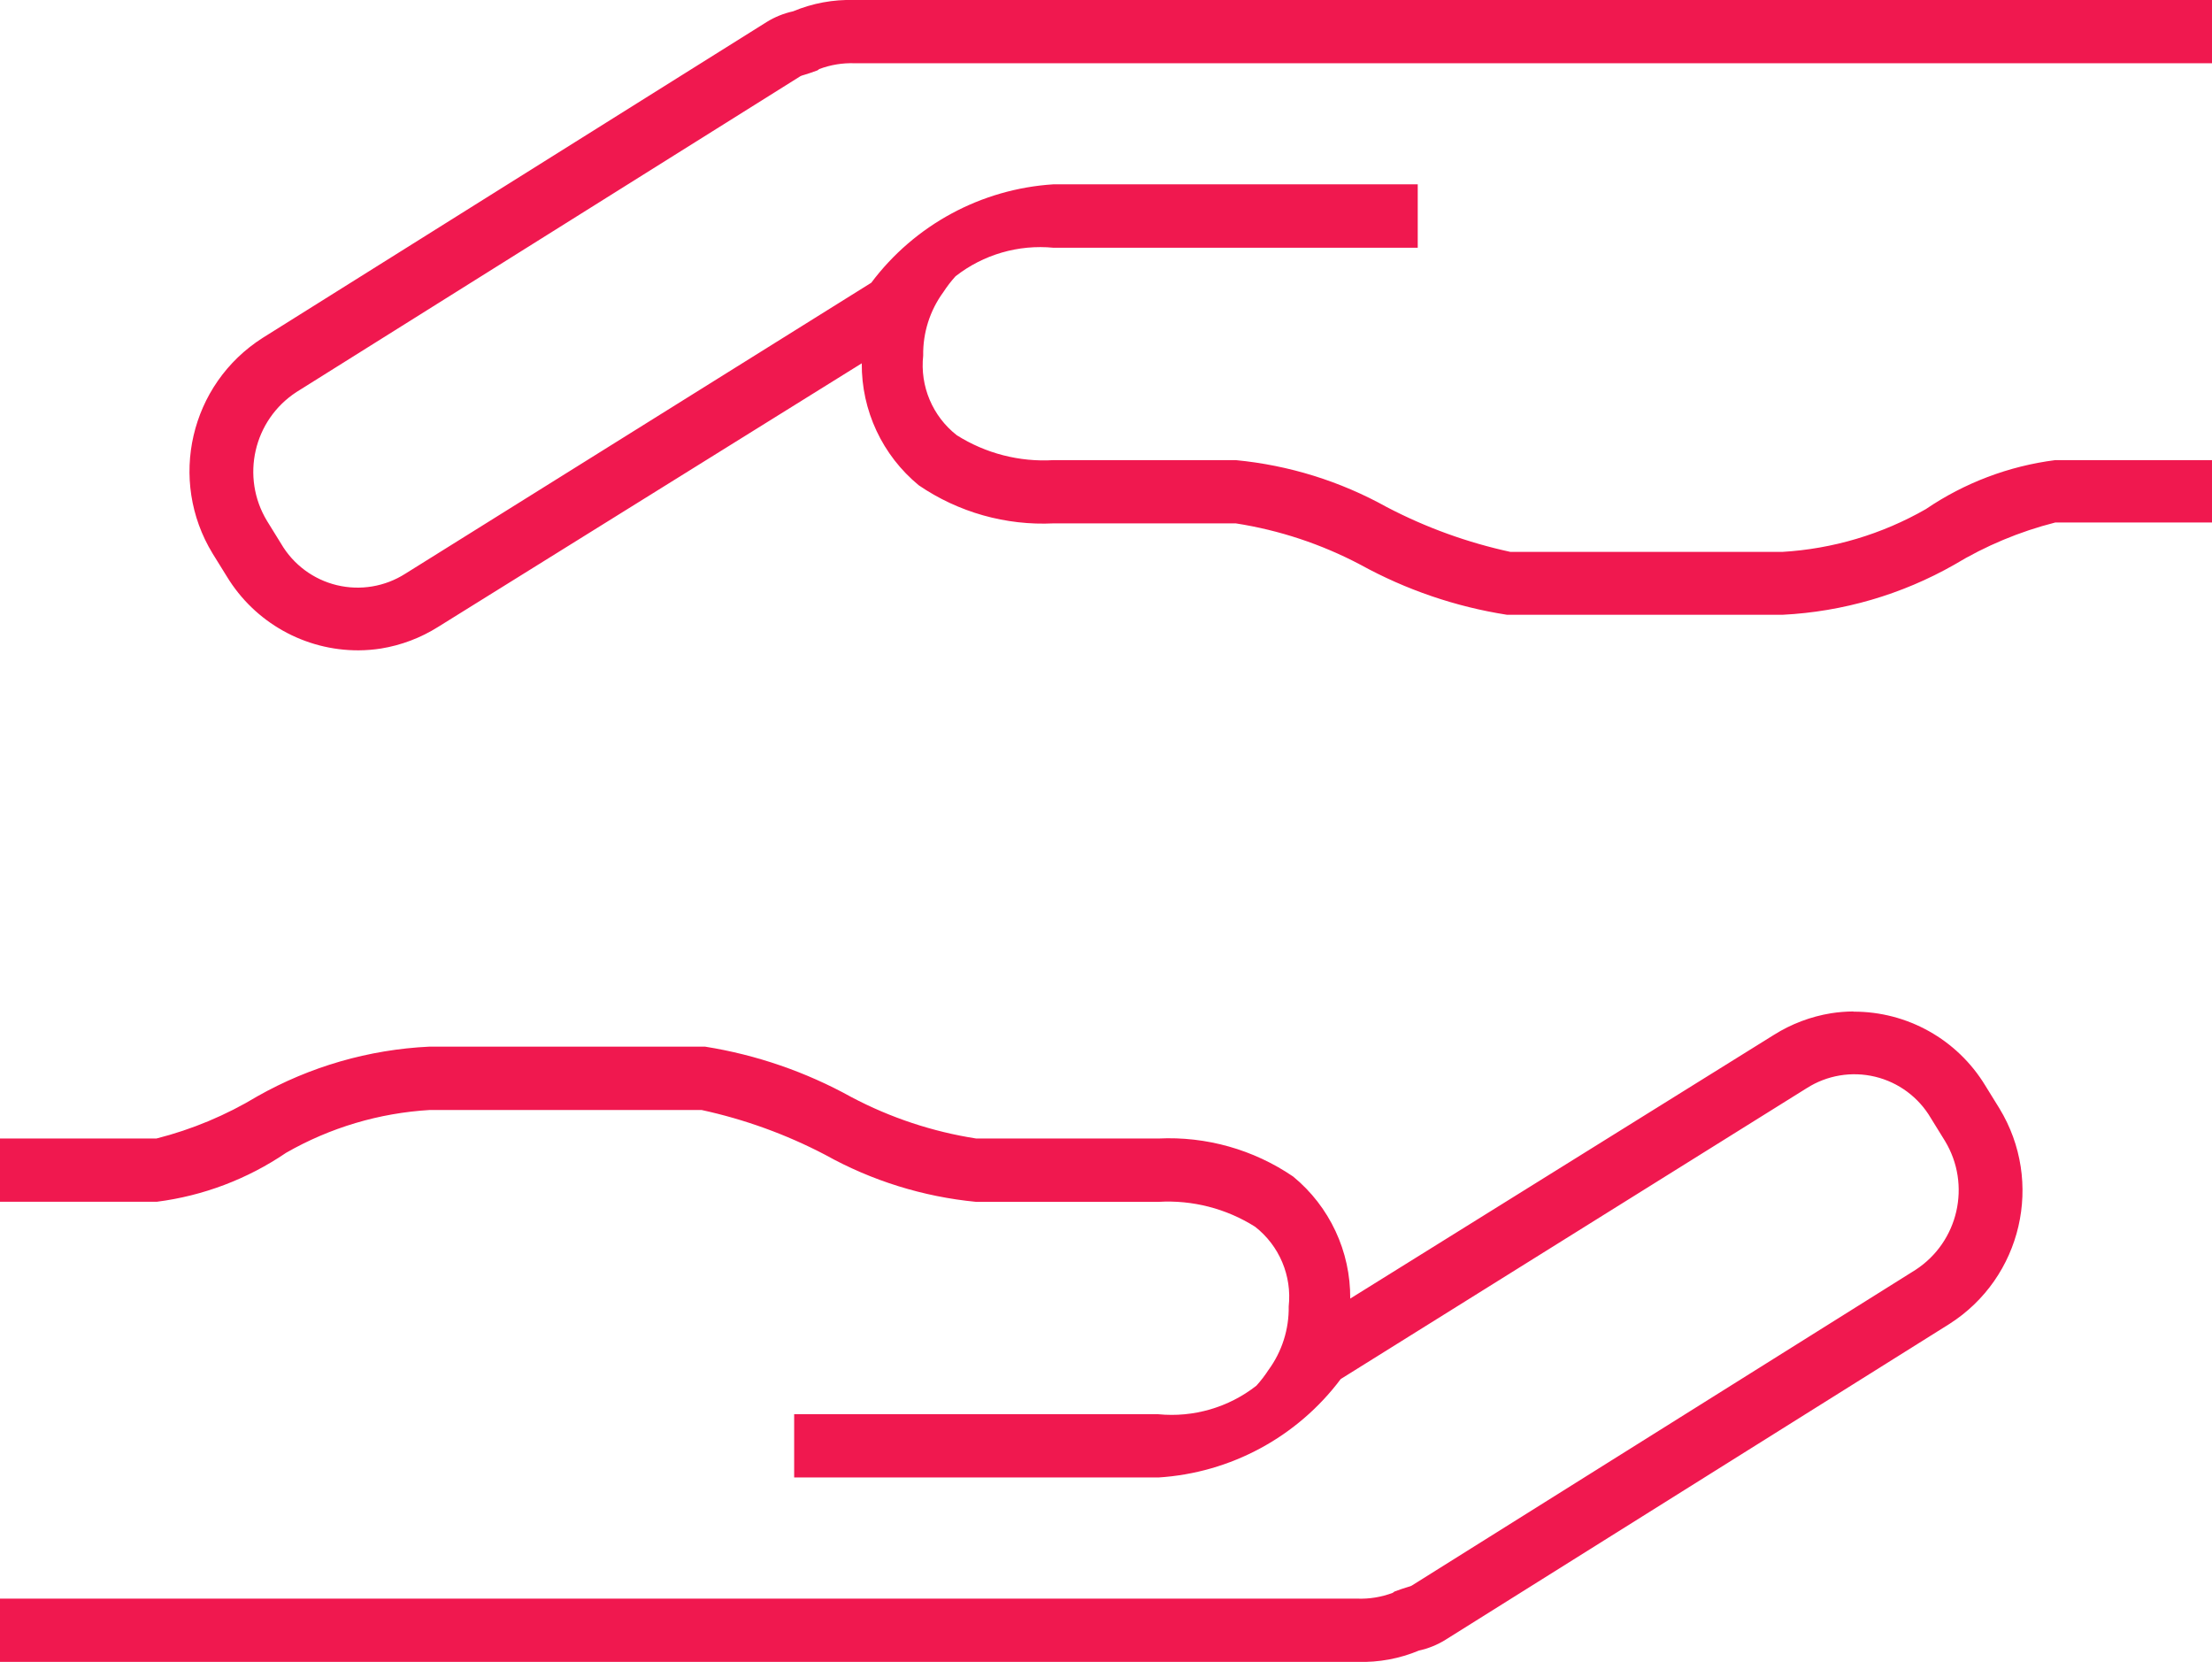
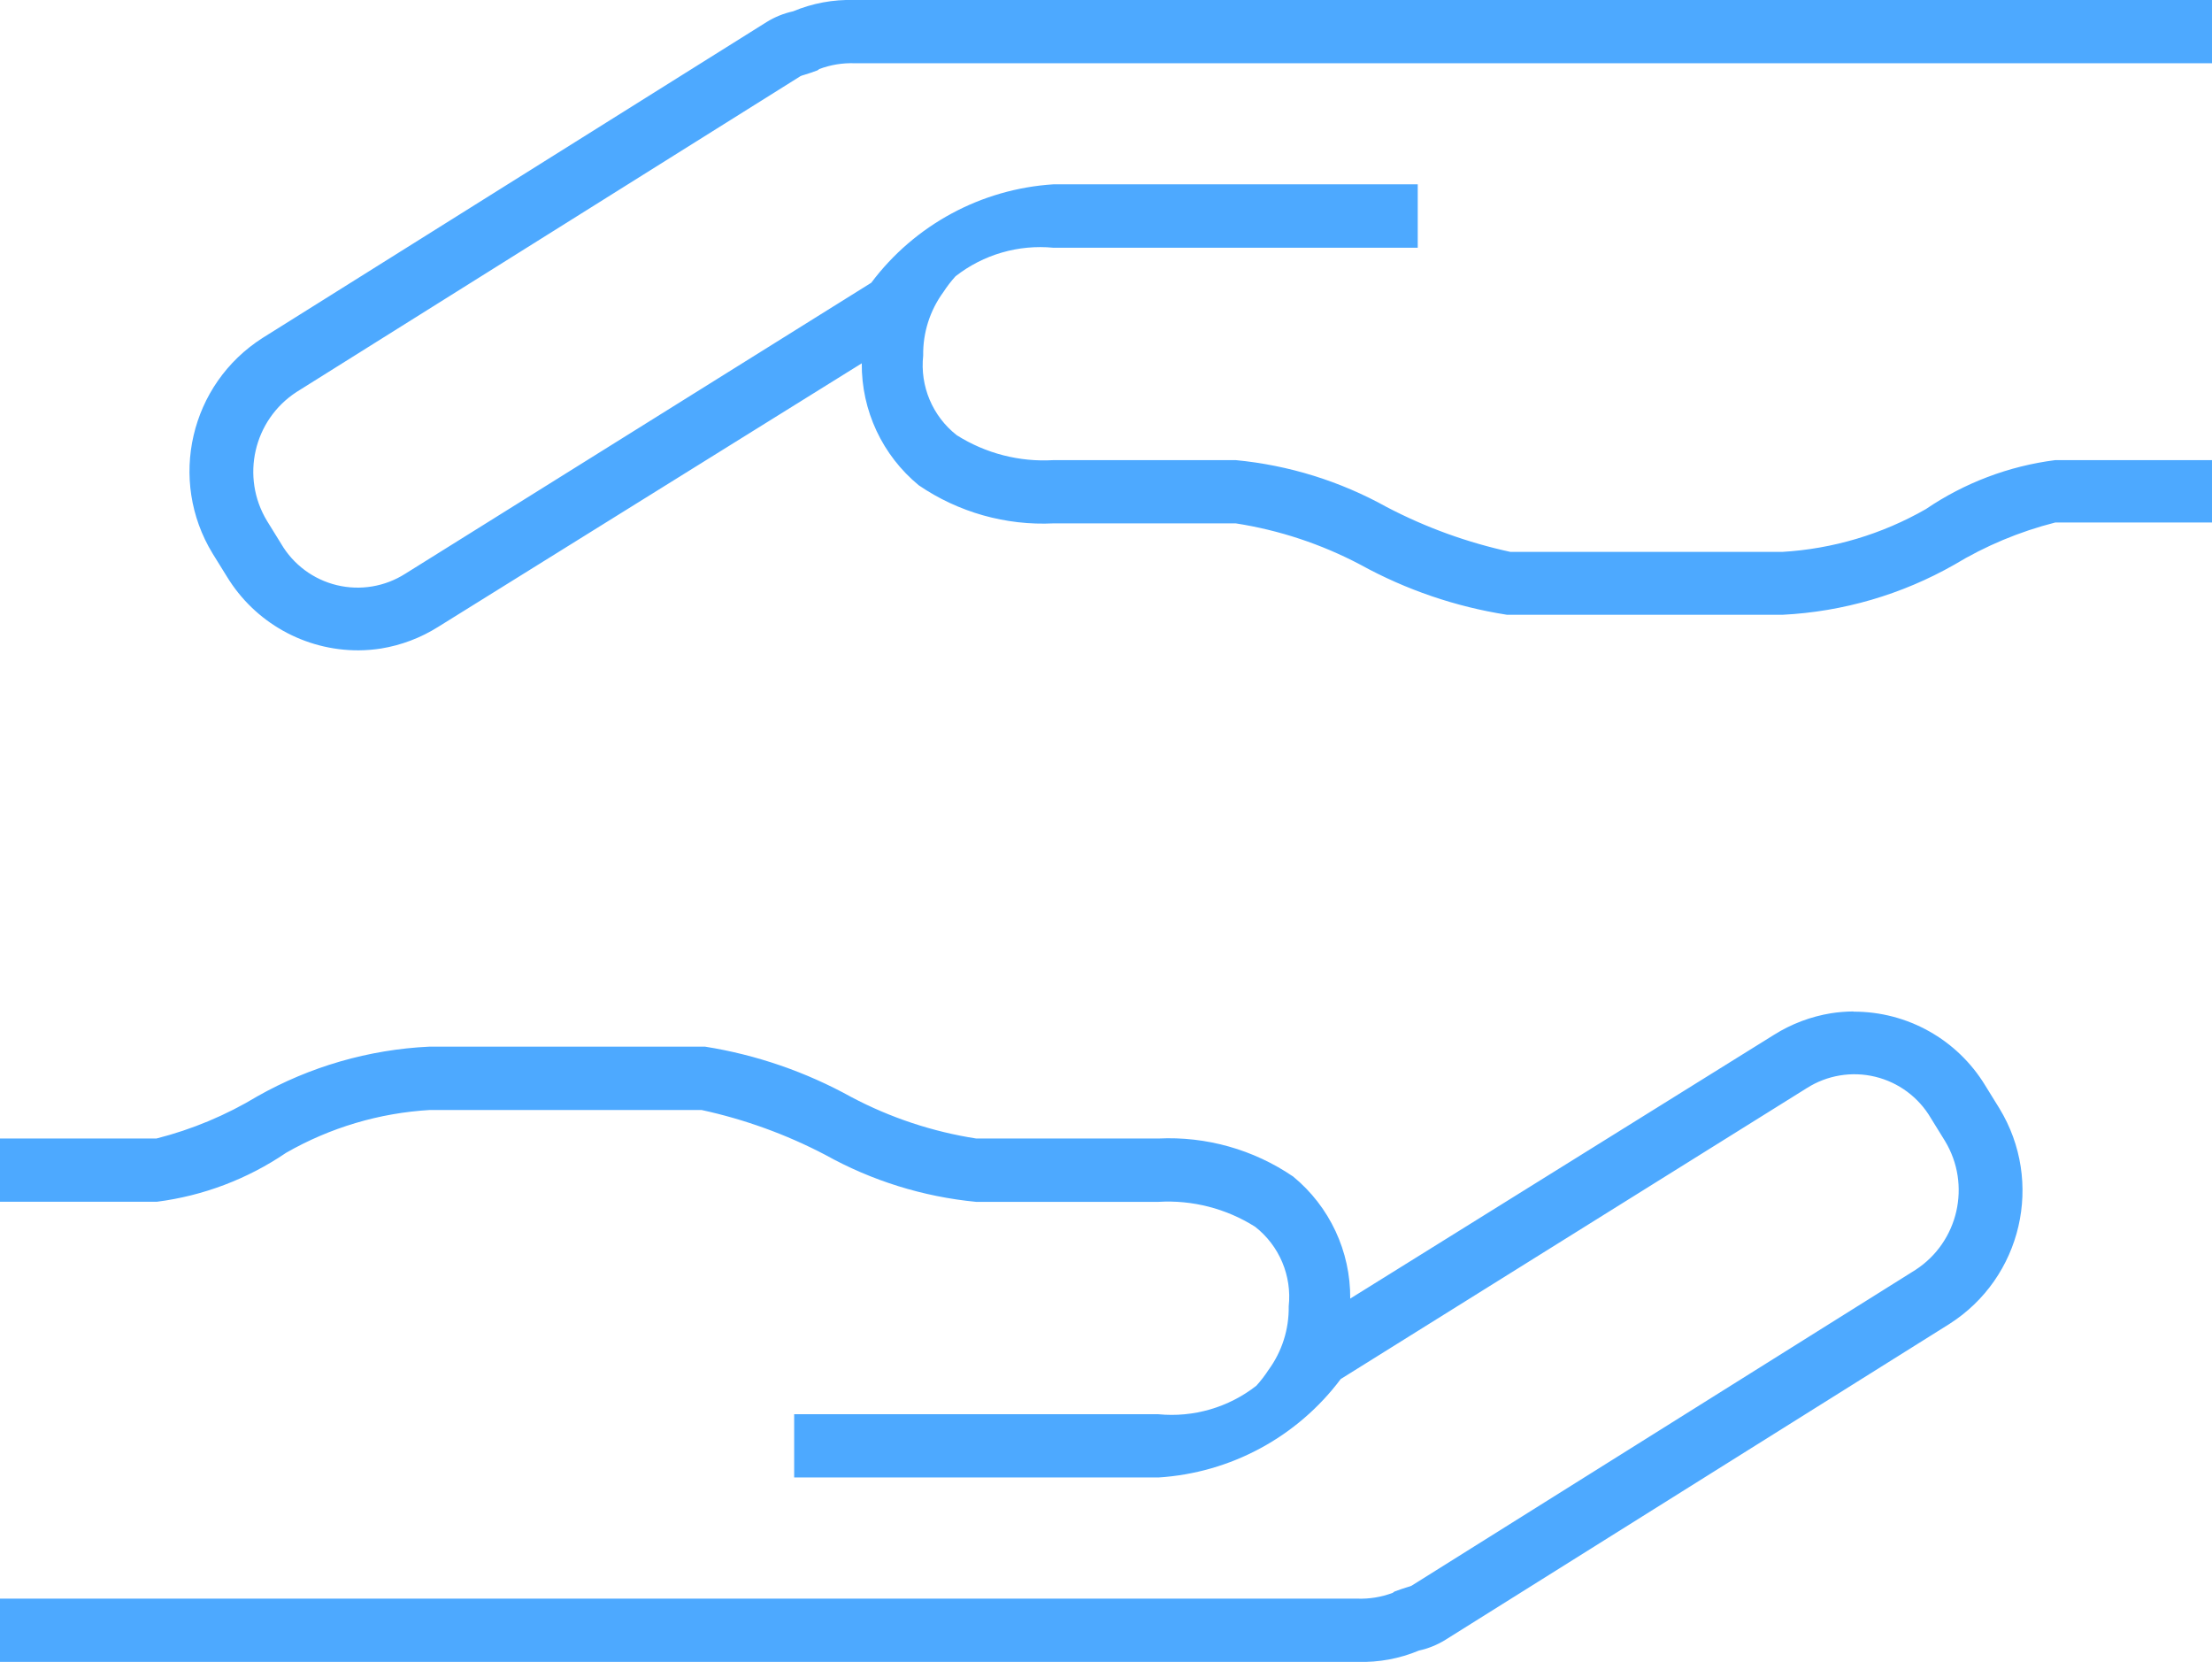
<svg xmlns="http://www.w3.org/2000/svg" width="23.263" height="17.472" viewBox="0 0 23.263 17.472">
  <defs>
-     <style>.a{fill:#f0184f;}</style>
+     <style>.a{fill:#4DA9FF;}</style>
  </defs>
  <g transform="translate(-1013 -748.068)">
    <g transform="translate(1013 758.703)">
      <g transform="translate(0 0)">
        <path class="a" d="M21.491,22.068a1.585,1.585,0,0,0-.235.019h0v0a1.614,1.614,0,0,0-.6.227L16.2,25.087a1.644,1.644,0,0,0-.6-1.283,2.317,2.317,0,0,0-1.418-.4H12.267a4.183,4.183,0,0,1-1.312-.435,4.7,4.7,0,0,0-1.54-.531h-2.9a4.065,4.065,0,0,0-1.808.522,3.922,3.922,0,0,1-1.062.444H2v.665H3.649a3.122,3.122,0,0,0,1.36-.515,3.448,3.448,0,0,1,1.512-.45H9.378a5.166,5.166,0,0,1,1.3.471,4.057,4.057,0,0,0,1.588.495h1.916a1.714,1.714,0,0,1,1.018.262.934.934,0,0,1,.353.837,1.1,1.1,0,0,1-.213.669,1.314,1.314,0,0,1-.127.165,1.445,1.445,0,0,1-1.031.3H10.352v.665h3.831A2.6,2.6,0,0,0,16.1,25.933L21,22.875a.932.932,0,0,1,1.306.314l.149.241a1,1,0,0,1-.31,1.355h0l-5.3,3.321c-.008.007-.059.016-.179.061l-.01.007-.009.007a.961.961,0,0,1-.373.061H2v.665H16.279a1.547,1.547,0,0,0,.643-.119h0a.886.886,0,0,0,.279-.113l5.3-3.321h0a1.662,1.662,0,0,0,.526-2.267l-.149-.241h0a1.615,1.615,0,0,0-1.385-.776Z" transform="translate(-2 -22.068)" />
      </g>
    </g>
    <g transform="translate(1036.263 754.906) rotate(180)">
      <g transform="translate(0 0)">
        <path class="a" d="M19.491,0a1.585,1.585,0,0,0-.235.019h0v0a1.614,1.614,0,0,0-.6.227L14.2,3.018a1.644,1.644,0,0,0-.6-1.283,2.317,2.317,0,0,0-1.418-.4H10.267A4.183,4.183,0,0,1,8.955.9,4.7,4.7,0,0,0,7.415.374h-2.9A4.065,4.065,0,0,0,2.711.9a3.921,3.921,0,0,1-1.062.444H0V2H1.649a3.122,3.122,0,0,0,1.36-.515,3.448,3.448,0,0,1,1.512-.45H7.378a5.166,5.166,0,0,1,1.3.471A4.057,4.057,0,0,0,10.267,2h1.916a1.714,1.714,0,0,1,1.018.262.934.934,0,0,1,.353.837,1.1,1.1,0,0,1-.213.669,1.314,1.314,0,0,1-.127.165,1.445,1.445,0,0,1-1.031.3H8.353V4.9h3.831A2.6,2.6,0,0,0,14.1,3.865L19,.806a.932.932,0,0,1,1.306.314l.149.241a1,1,0,0,1-.31,1.355h0l-5.3,3.321c-.008.007-.059.016-.179.061l-.01.007-.009.007a.961.961,0,0,1-.373.061H0v.665H14.279a1.547,1.547,0,0,0,.643-.119h0a.886.886,0,0,0,.279-.113l5.3-3.321h0a1.662,1.662,0,0,0,.526-2.267L20.877.776h0A1.615,1.615,0,0,0,19.491,0Z" transform="translate(0 0)" />
      </g>
    </g>
  </g>
</svg>
